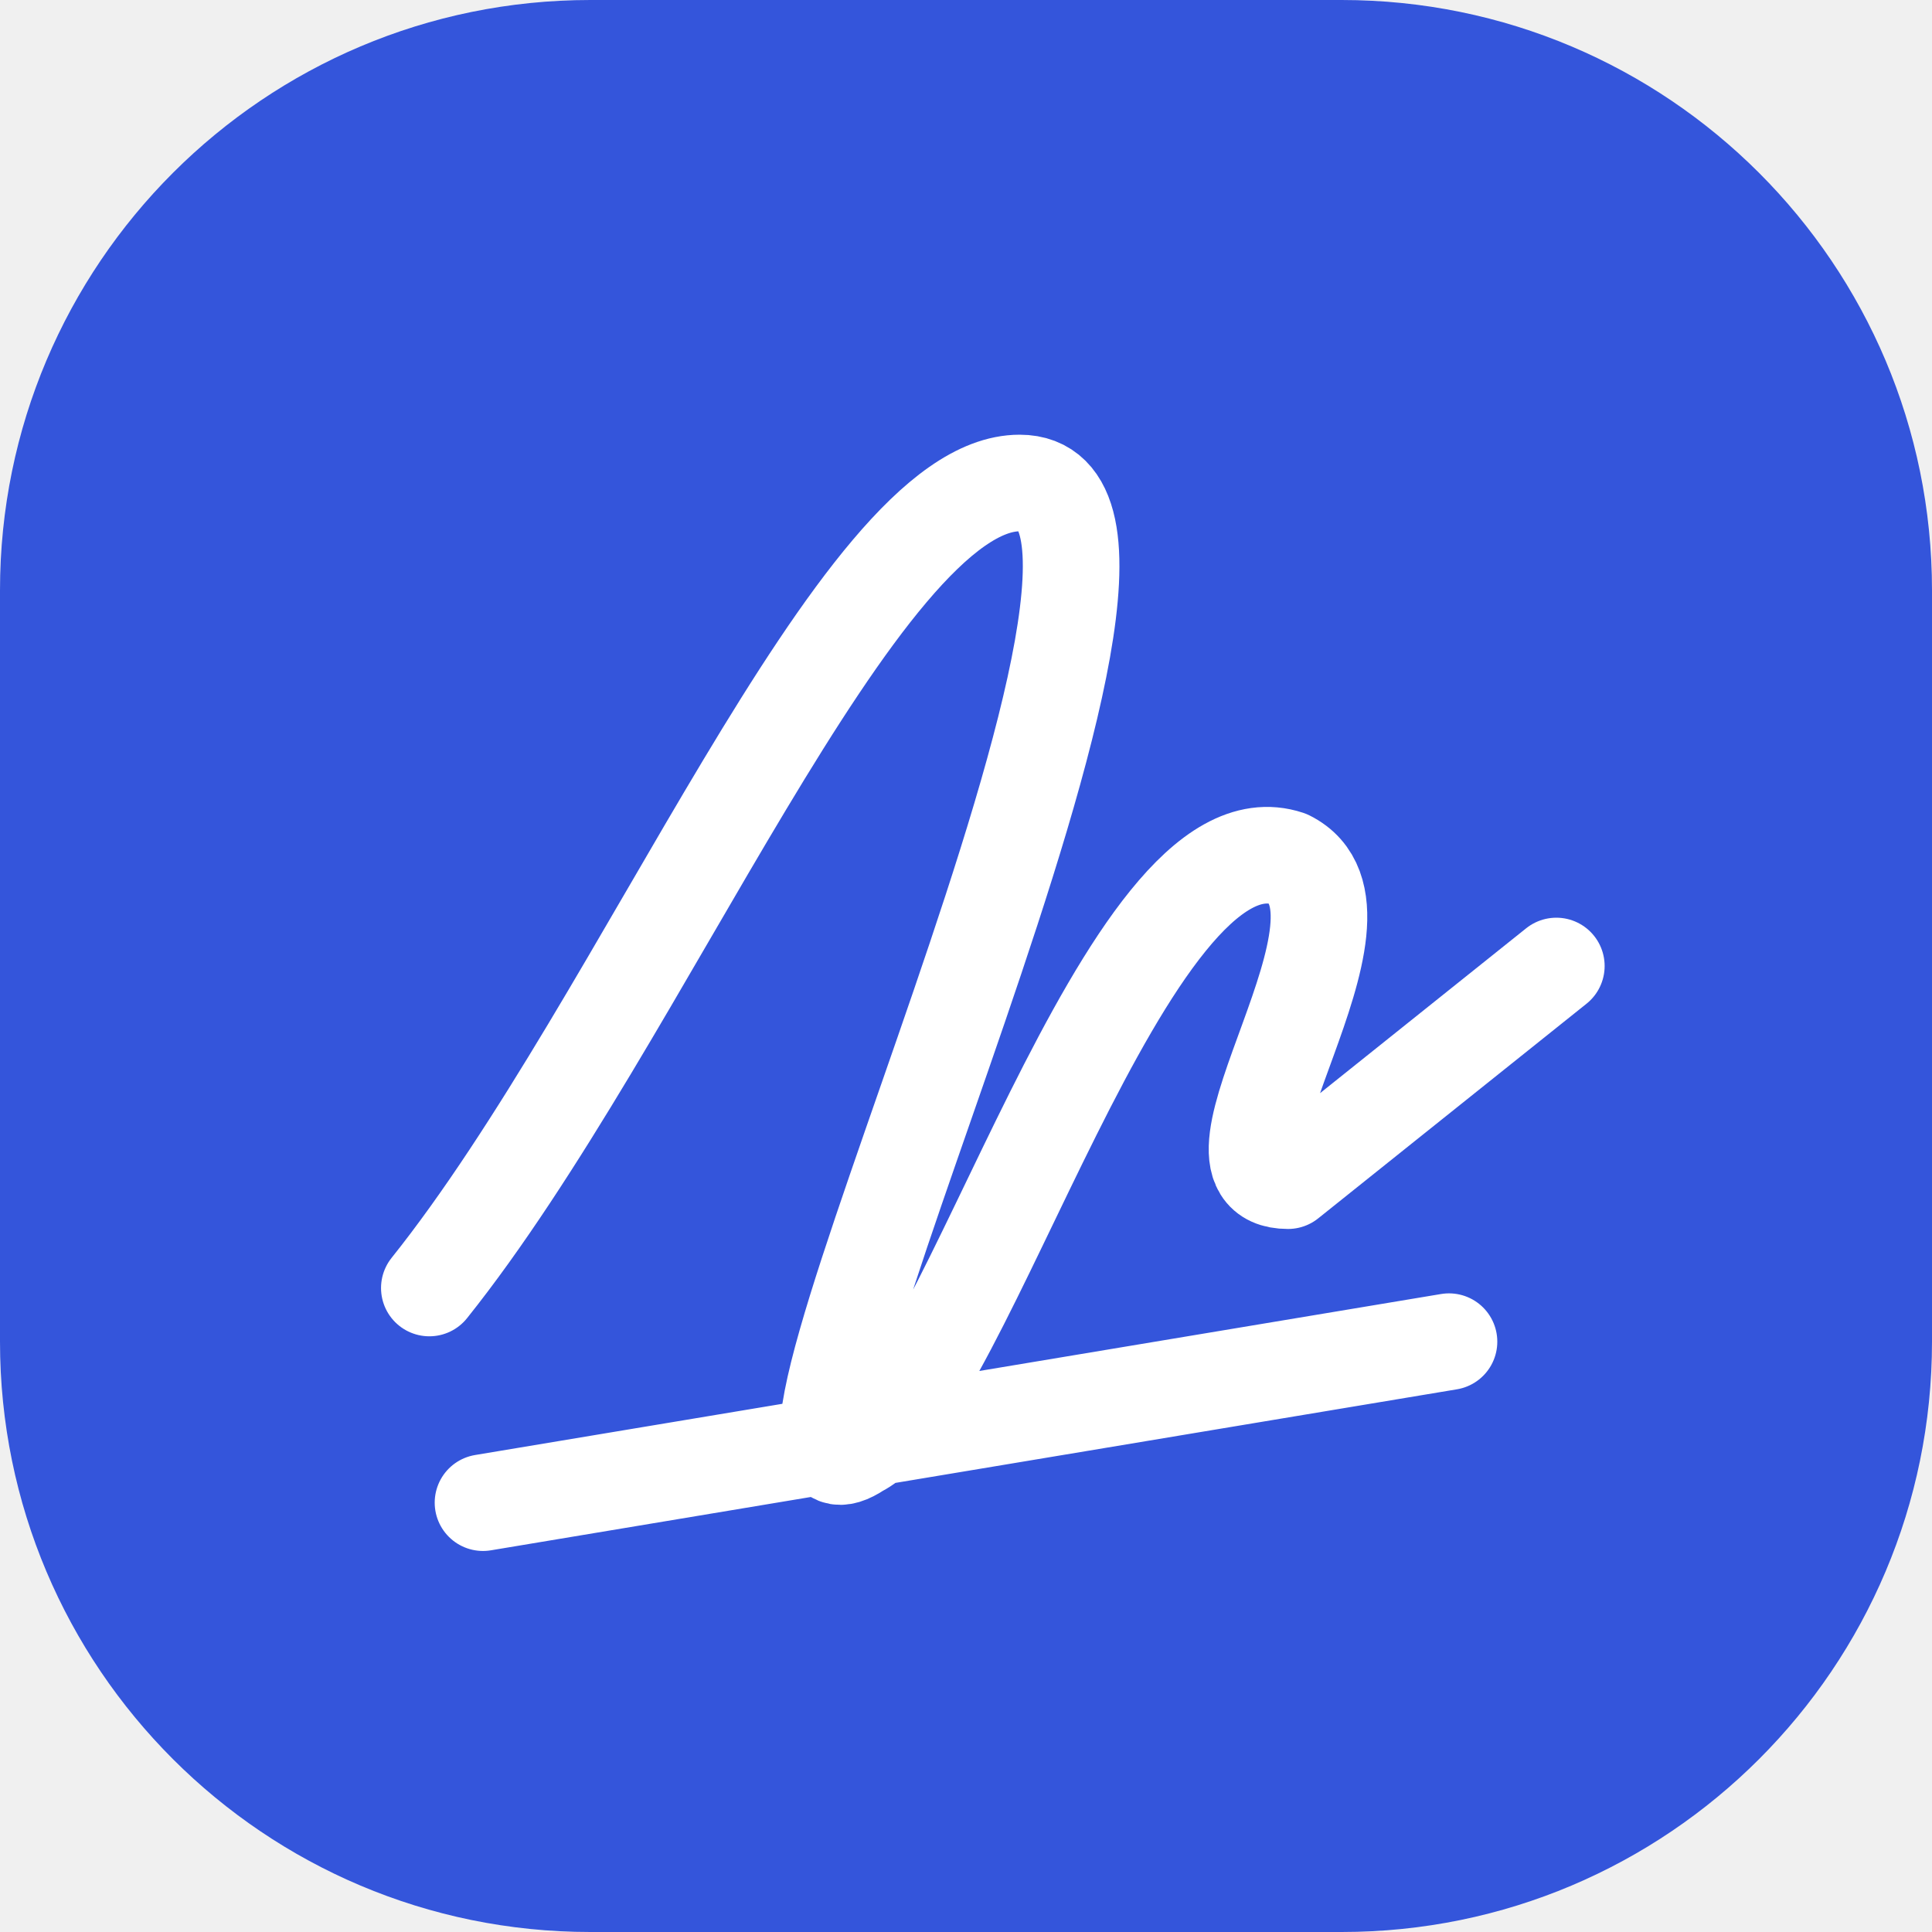
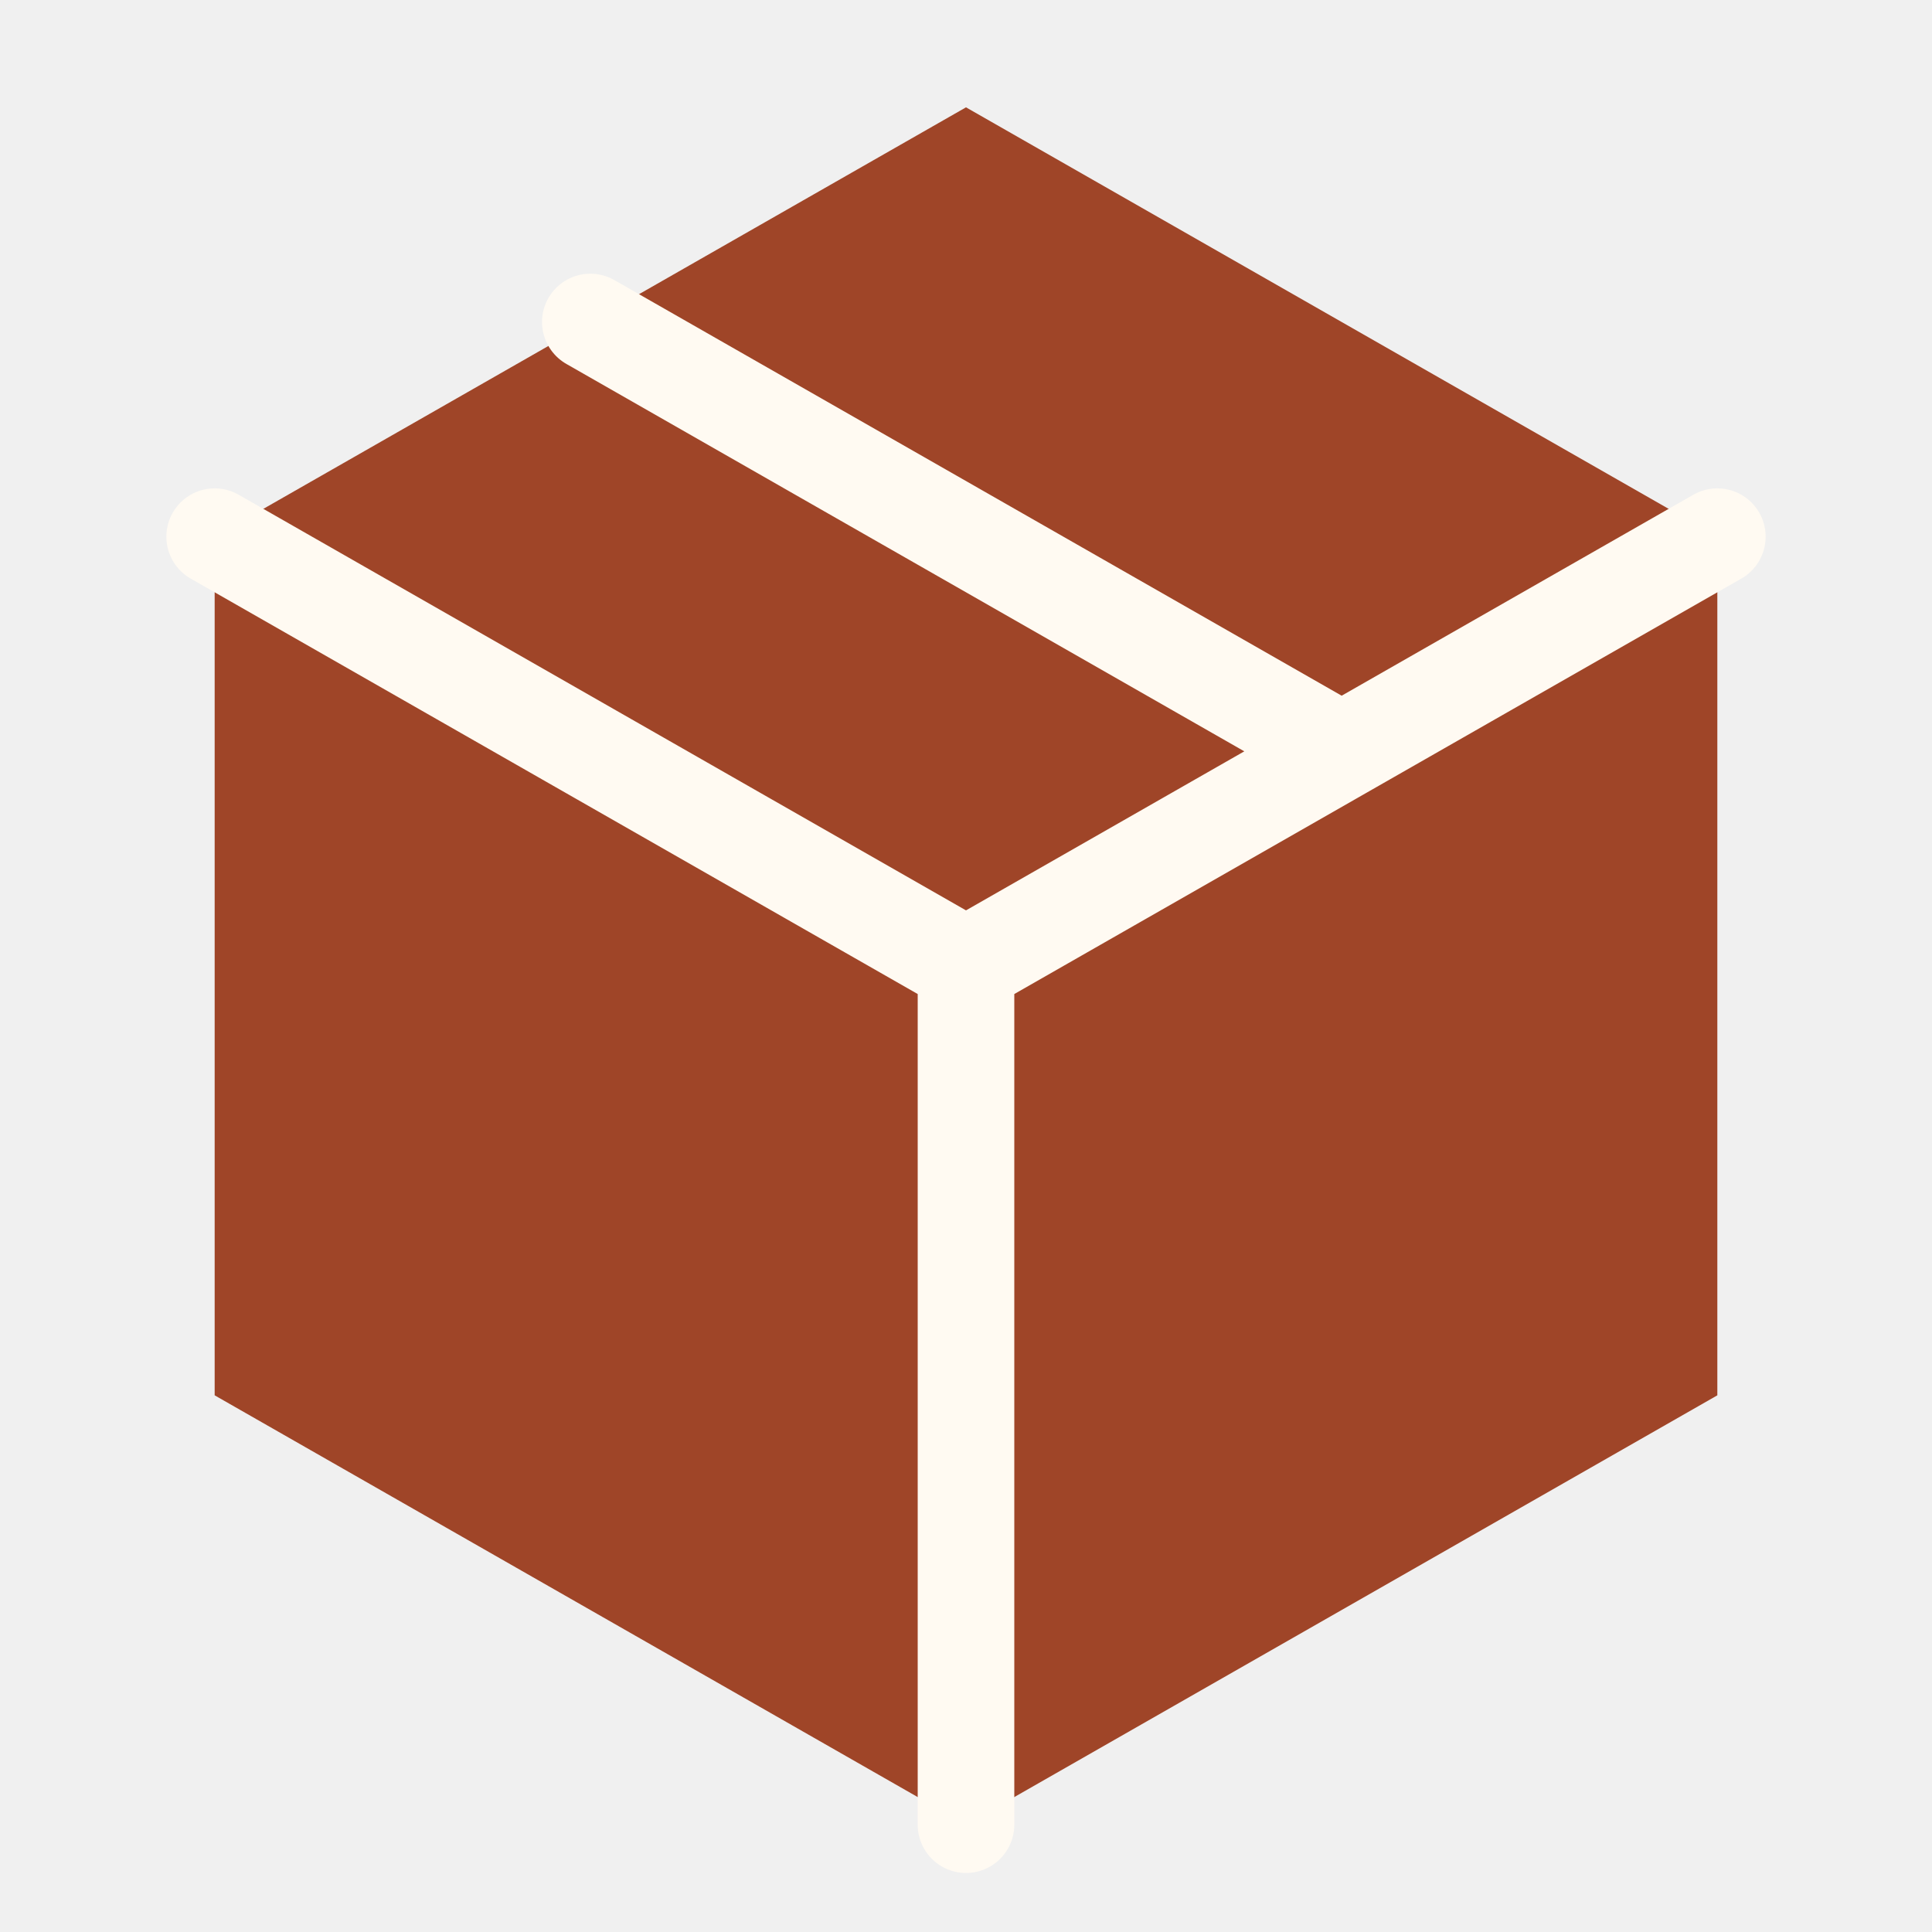
<svg xmlns="http://www.w3.org/2000/svg" width="36" height="36" viewBox="0 0 36 36" role="img" aria-labelledby="title">
-   <rect width="36" height="36" rx="11" fill="#3455db" />
-   <path d="M8 24C12 19 16 9 19 9c4 0-6 20-3 18 2-1 5-12 8-11 2 1-2 6 0 6l5-4M9 28l18-3" fill="none" stroke="white" stroke-width="1.8" stroke-linecap="round" stroke-linejoin="round" />
+   <path d="m18 2 14 8v16l-14 8-14-8V10Z" fill="#9f4528" />
+   <path d="m4 10 14 8 14-8M18 18v16M11 6l14 8" fill="none" stroke="#fffaf2" stroke-width="1.8" stroke-linecap="round" stroke-linejoin="round" />
</svg>
